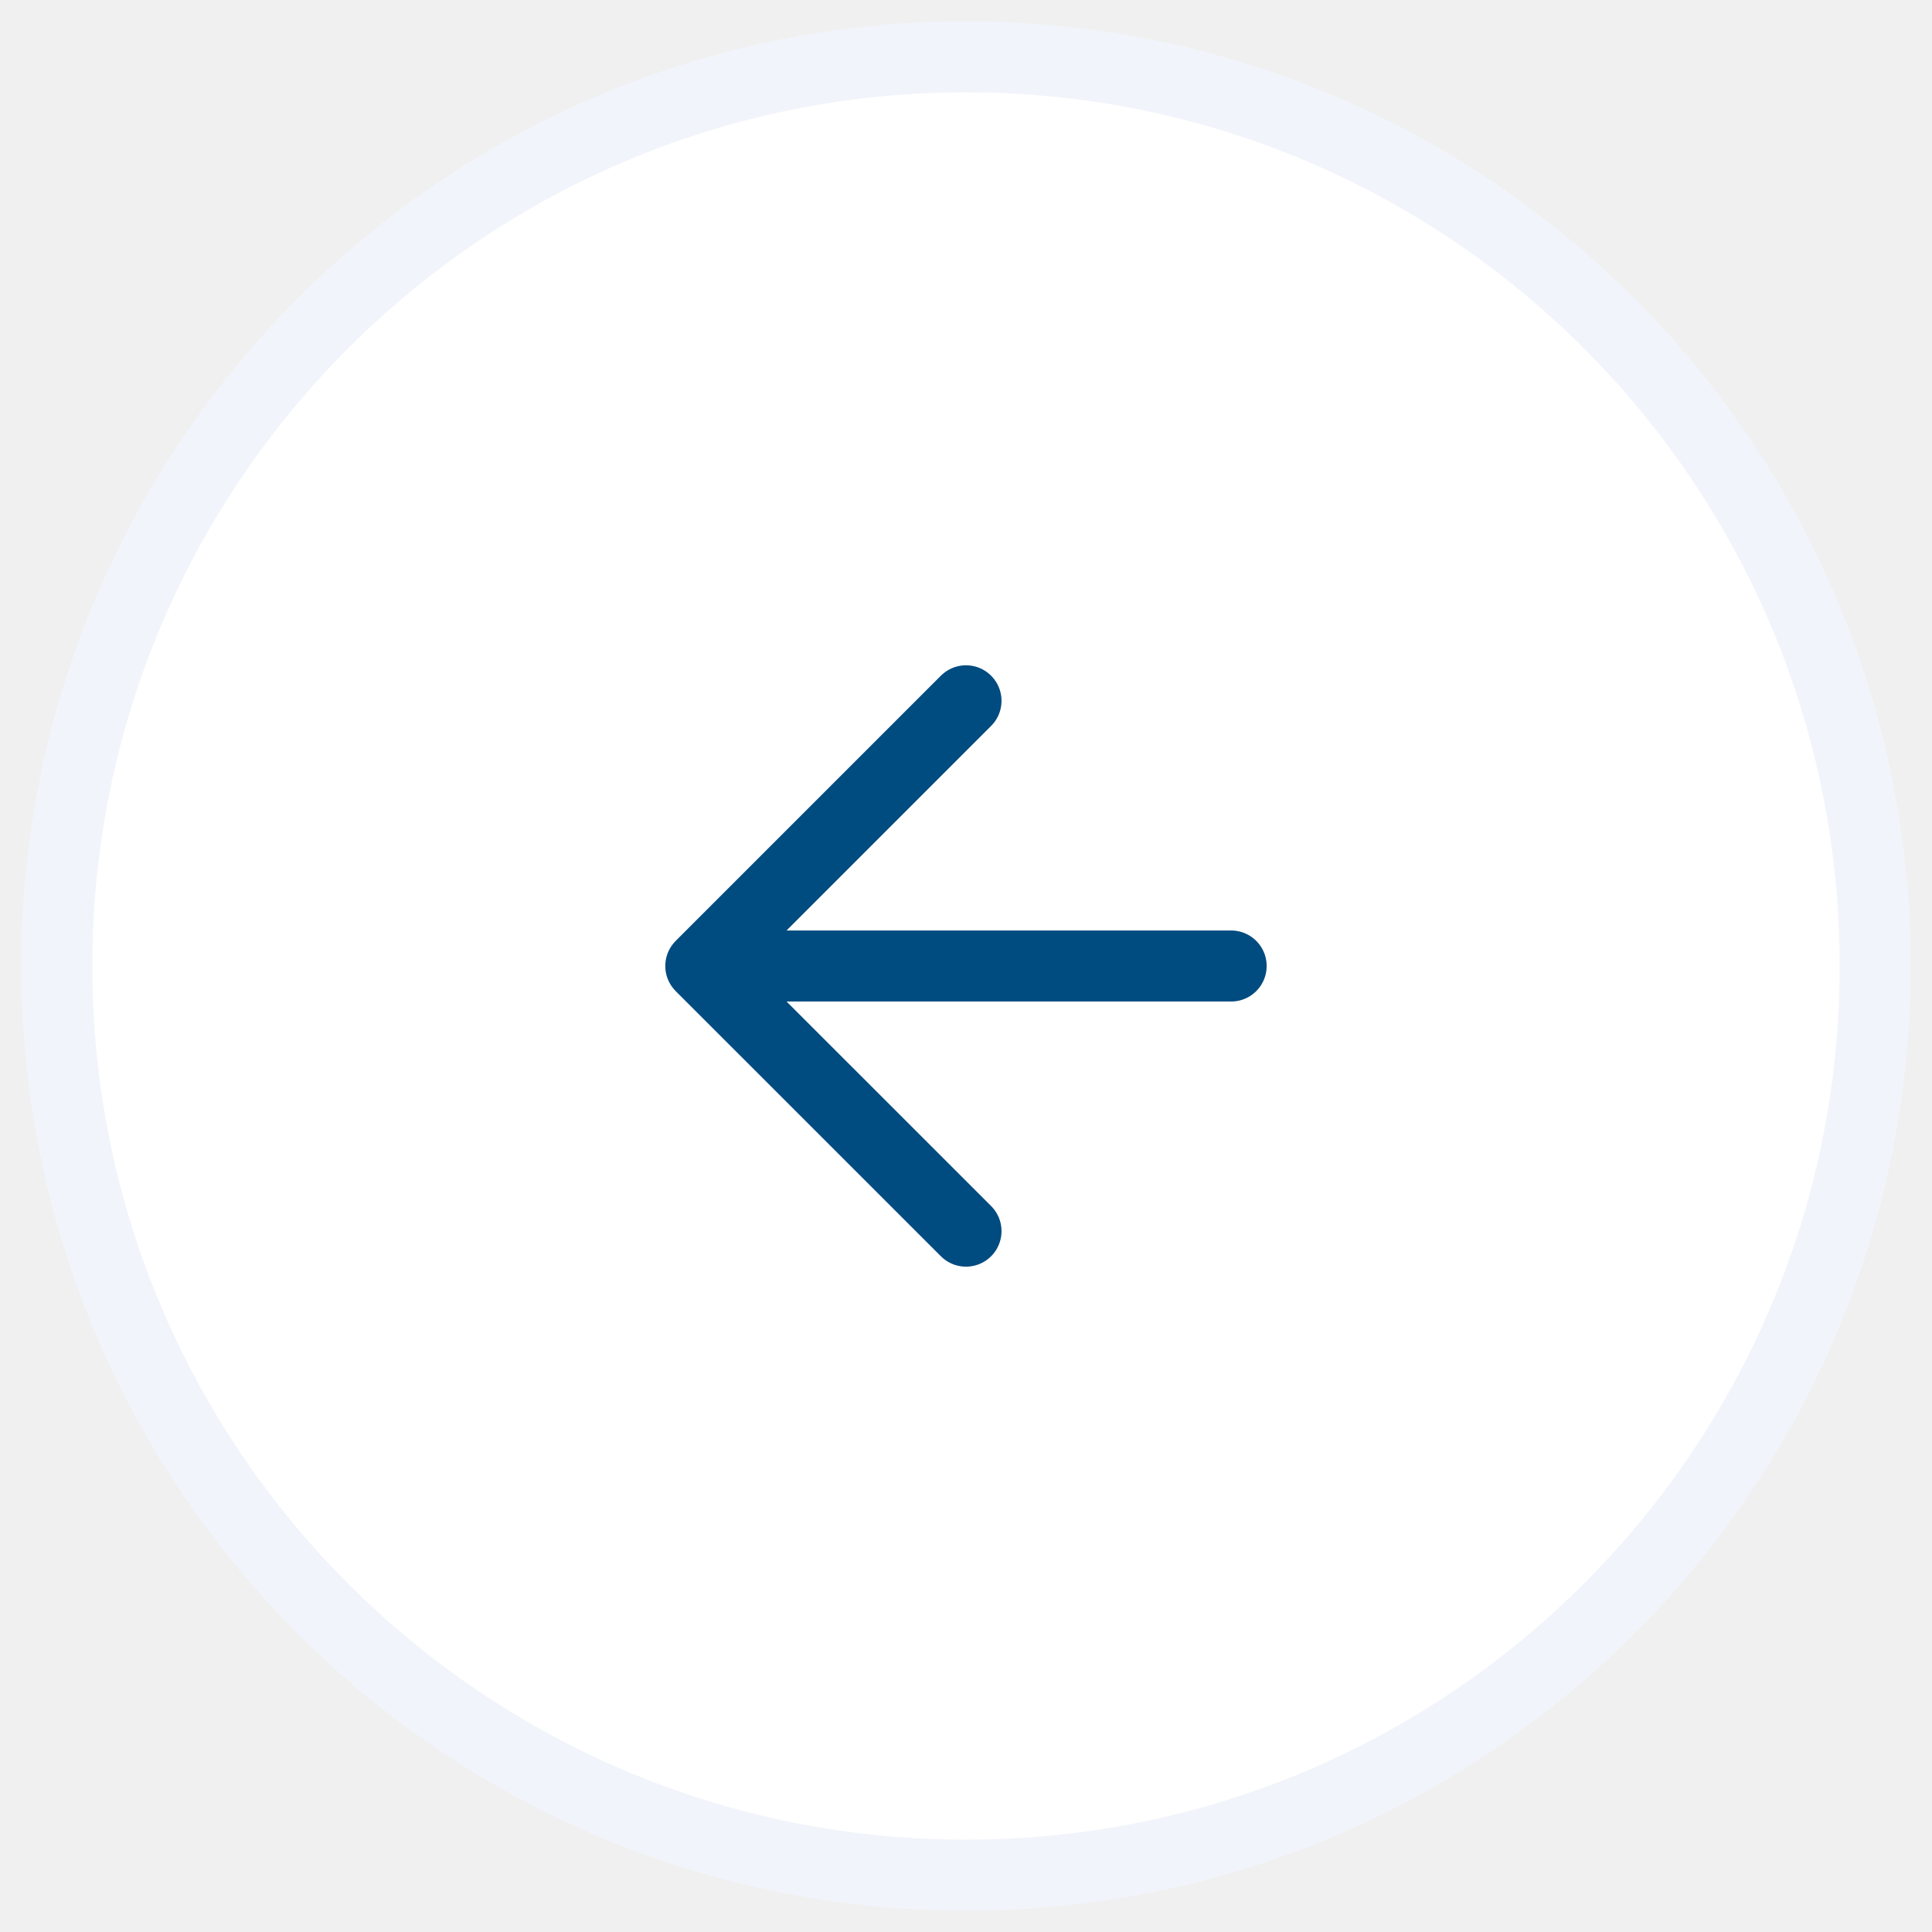
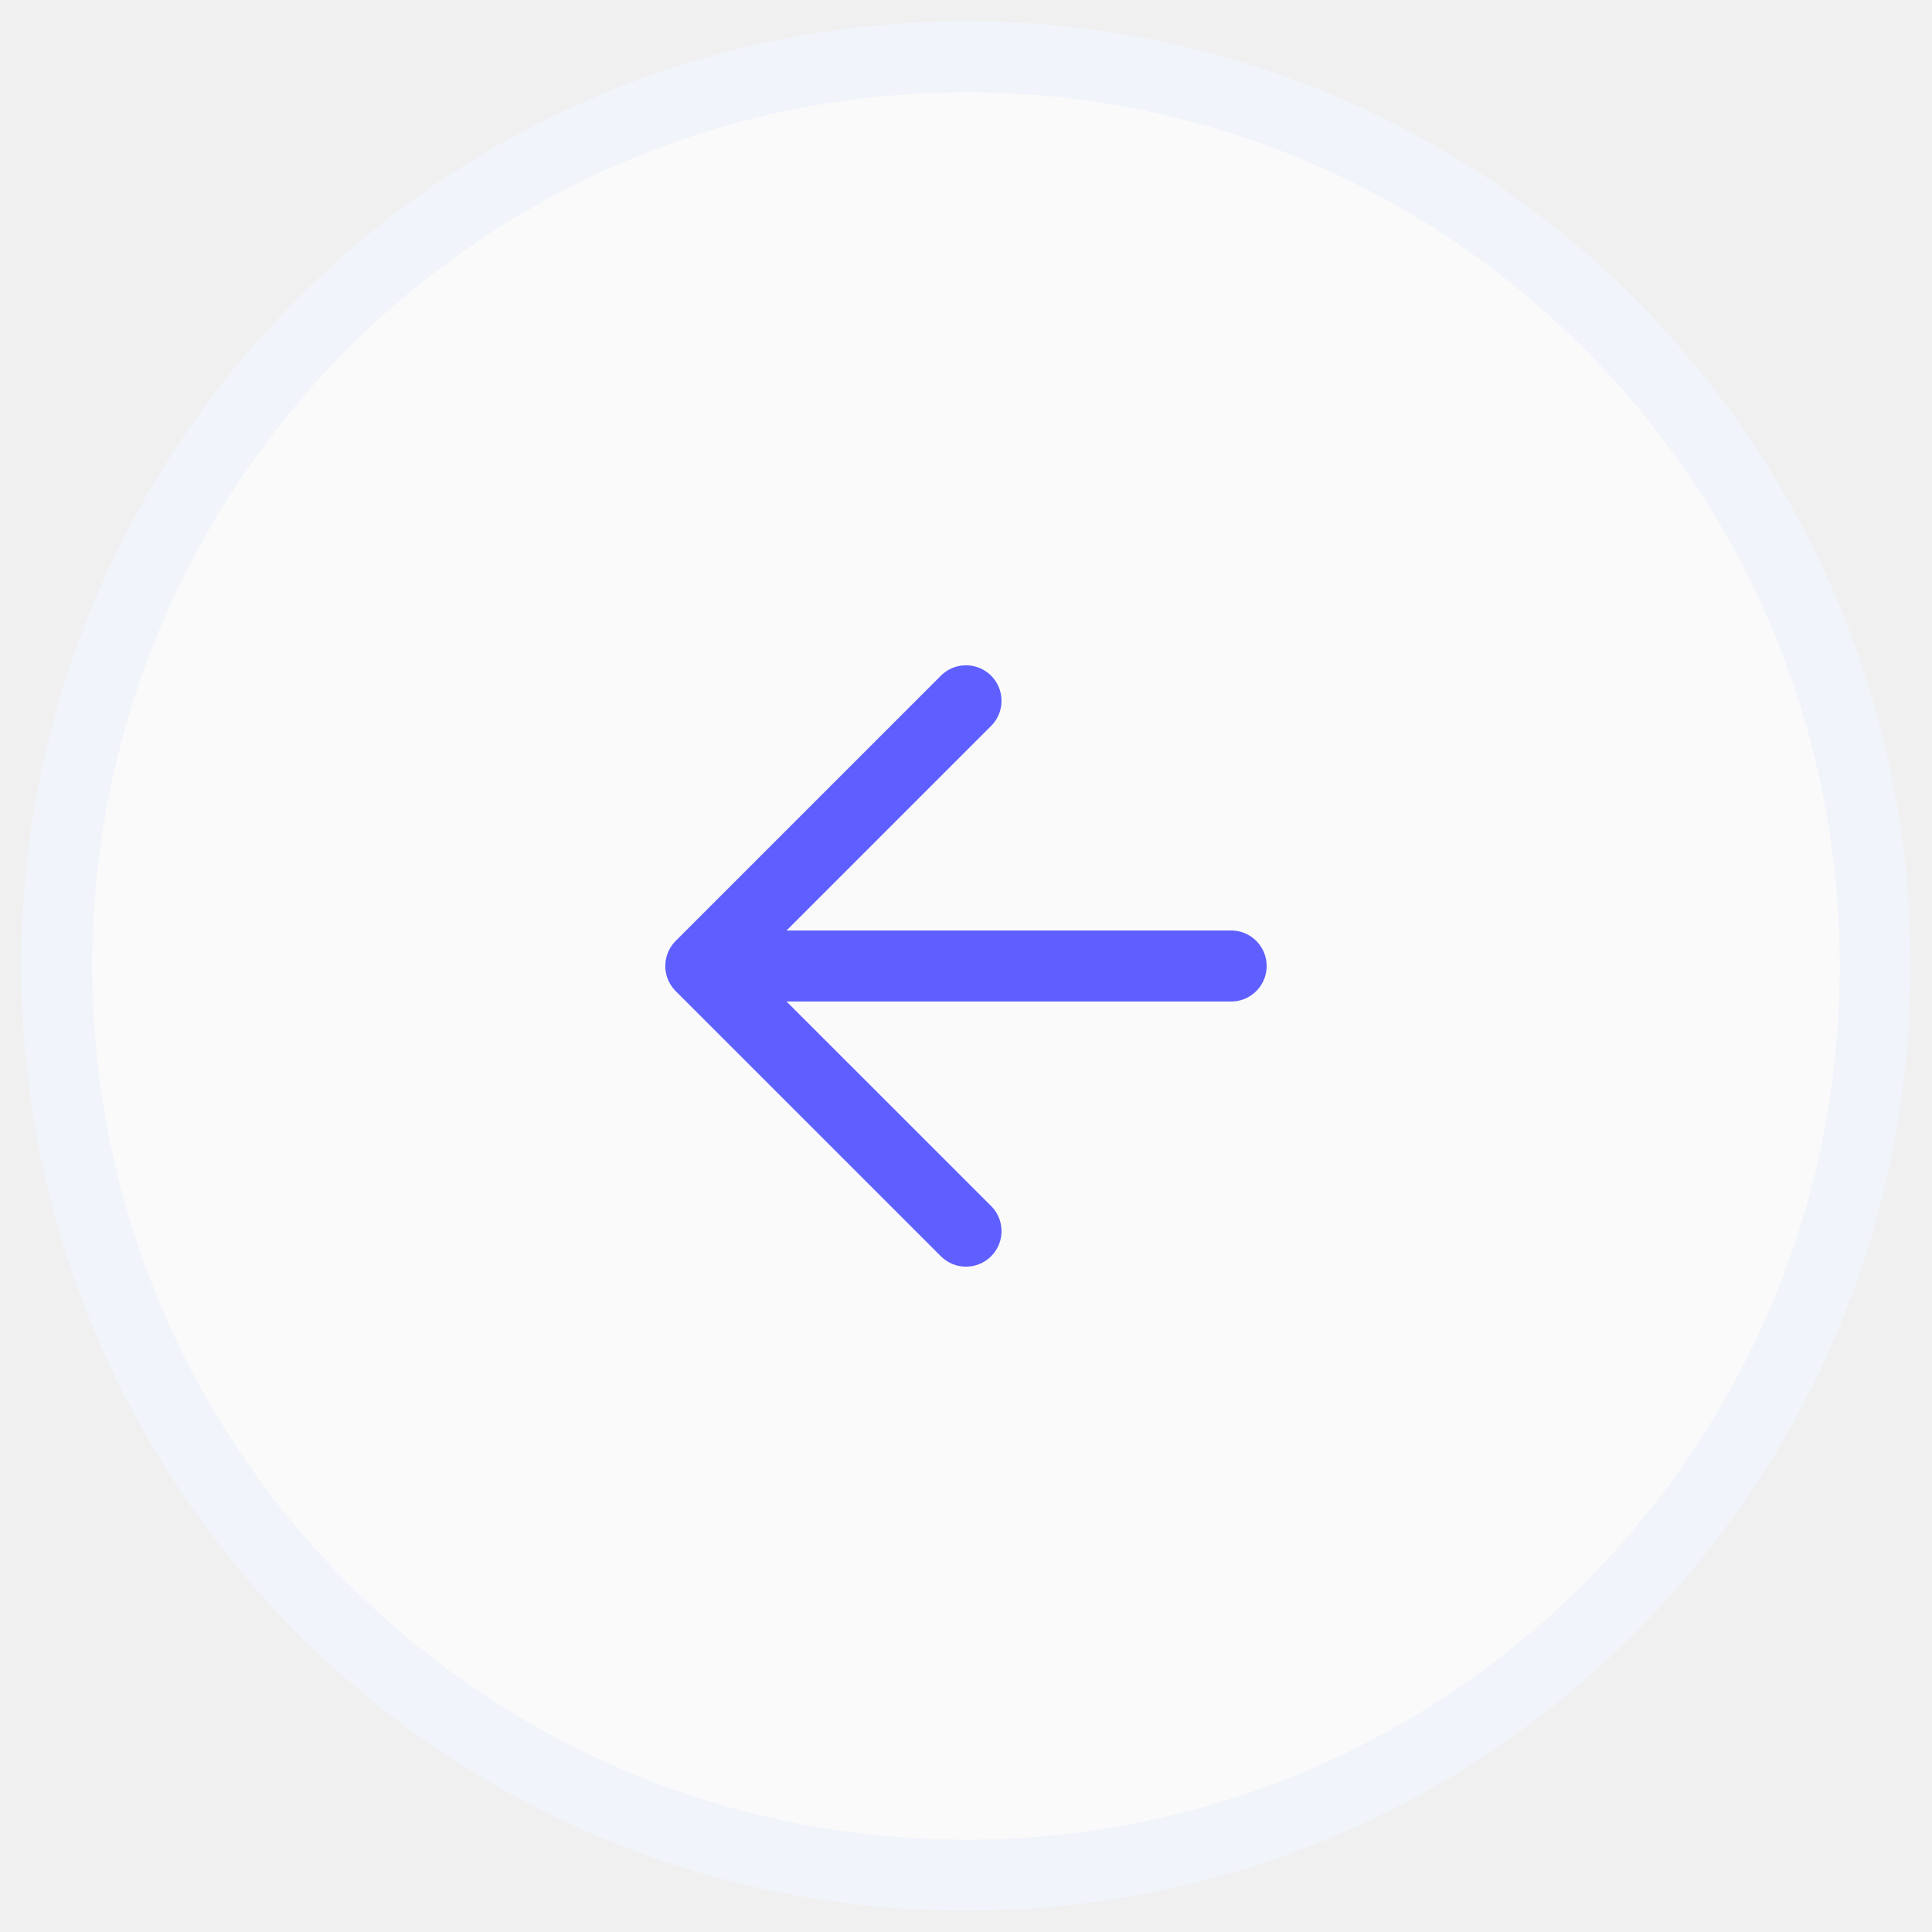
<svg xmlns="http://www.w3.org/2000/svg" width="34" height="34" viewBox="0 0 34 34" fill="none">
-   <rect x="1" y="1" width="32" height="32" rx="16" fill="white" />
-   <path d="M21.666 17H12.333M12.333 17L17 21.666M12.333 17L17 12.333" stroke="#004B7F" stroke-width="1.25" stroke-linecap="round" stroke-linejoin="round" />
+   <rect x="1" y="1" width="32" height="32" rx="16" fill="rgb(250,250,250,1)" />
+   <path d="M21.666 17H12.333M12.333 17L17 21.666M12.333 17L17 12.333" stroke="#5F5FFF" stroke-width="1.25" stroke-linecap="round" stroke-linejoin="round" />
  <rect x="1" y="1" width="32" height="32" rx="16" stroke="#F1F4FA" stroke-width="1.25" />
</svg>
